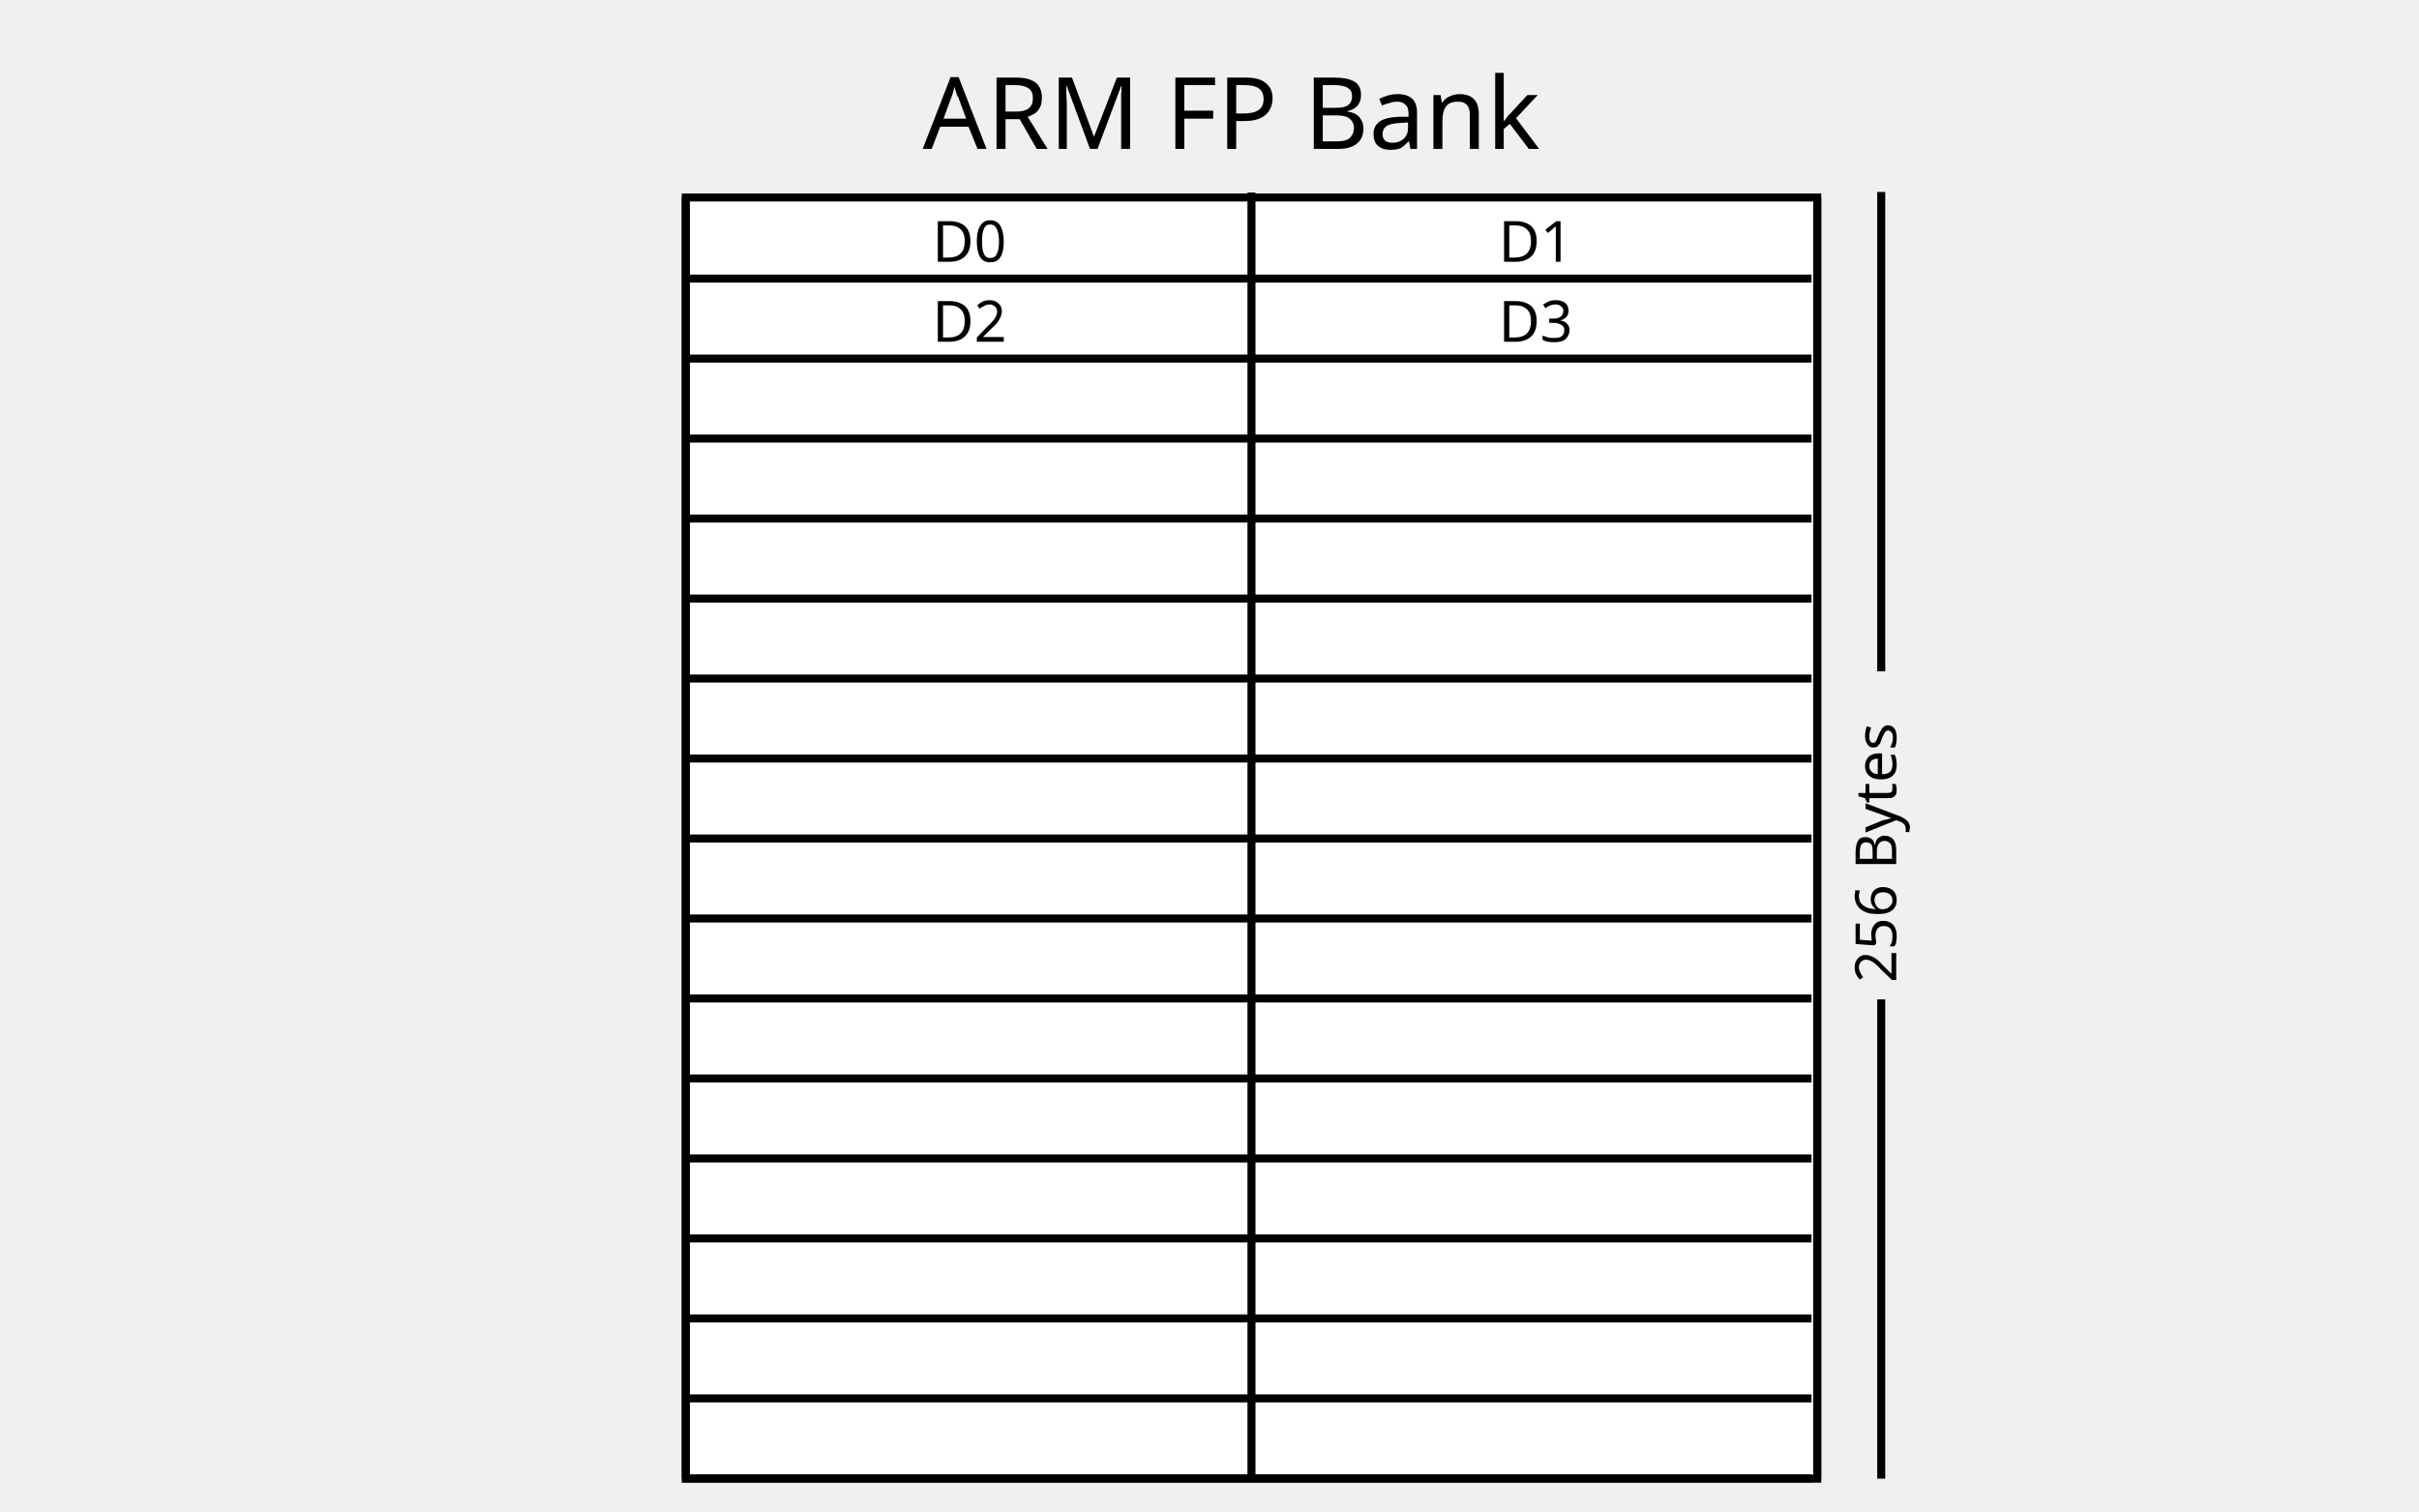
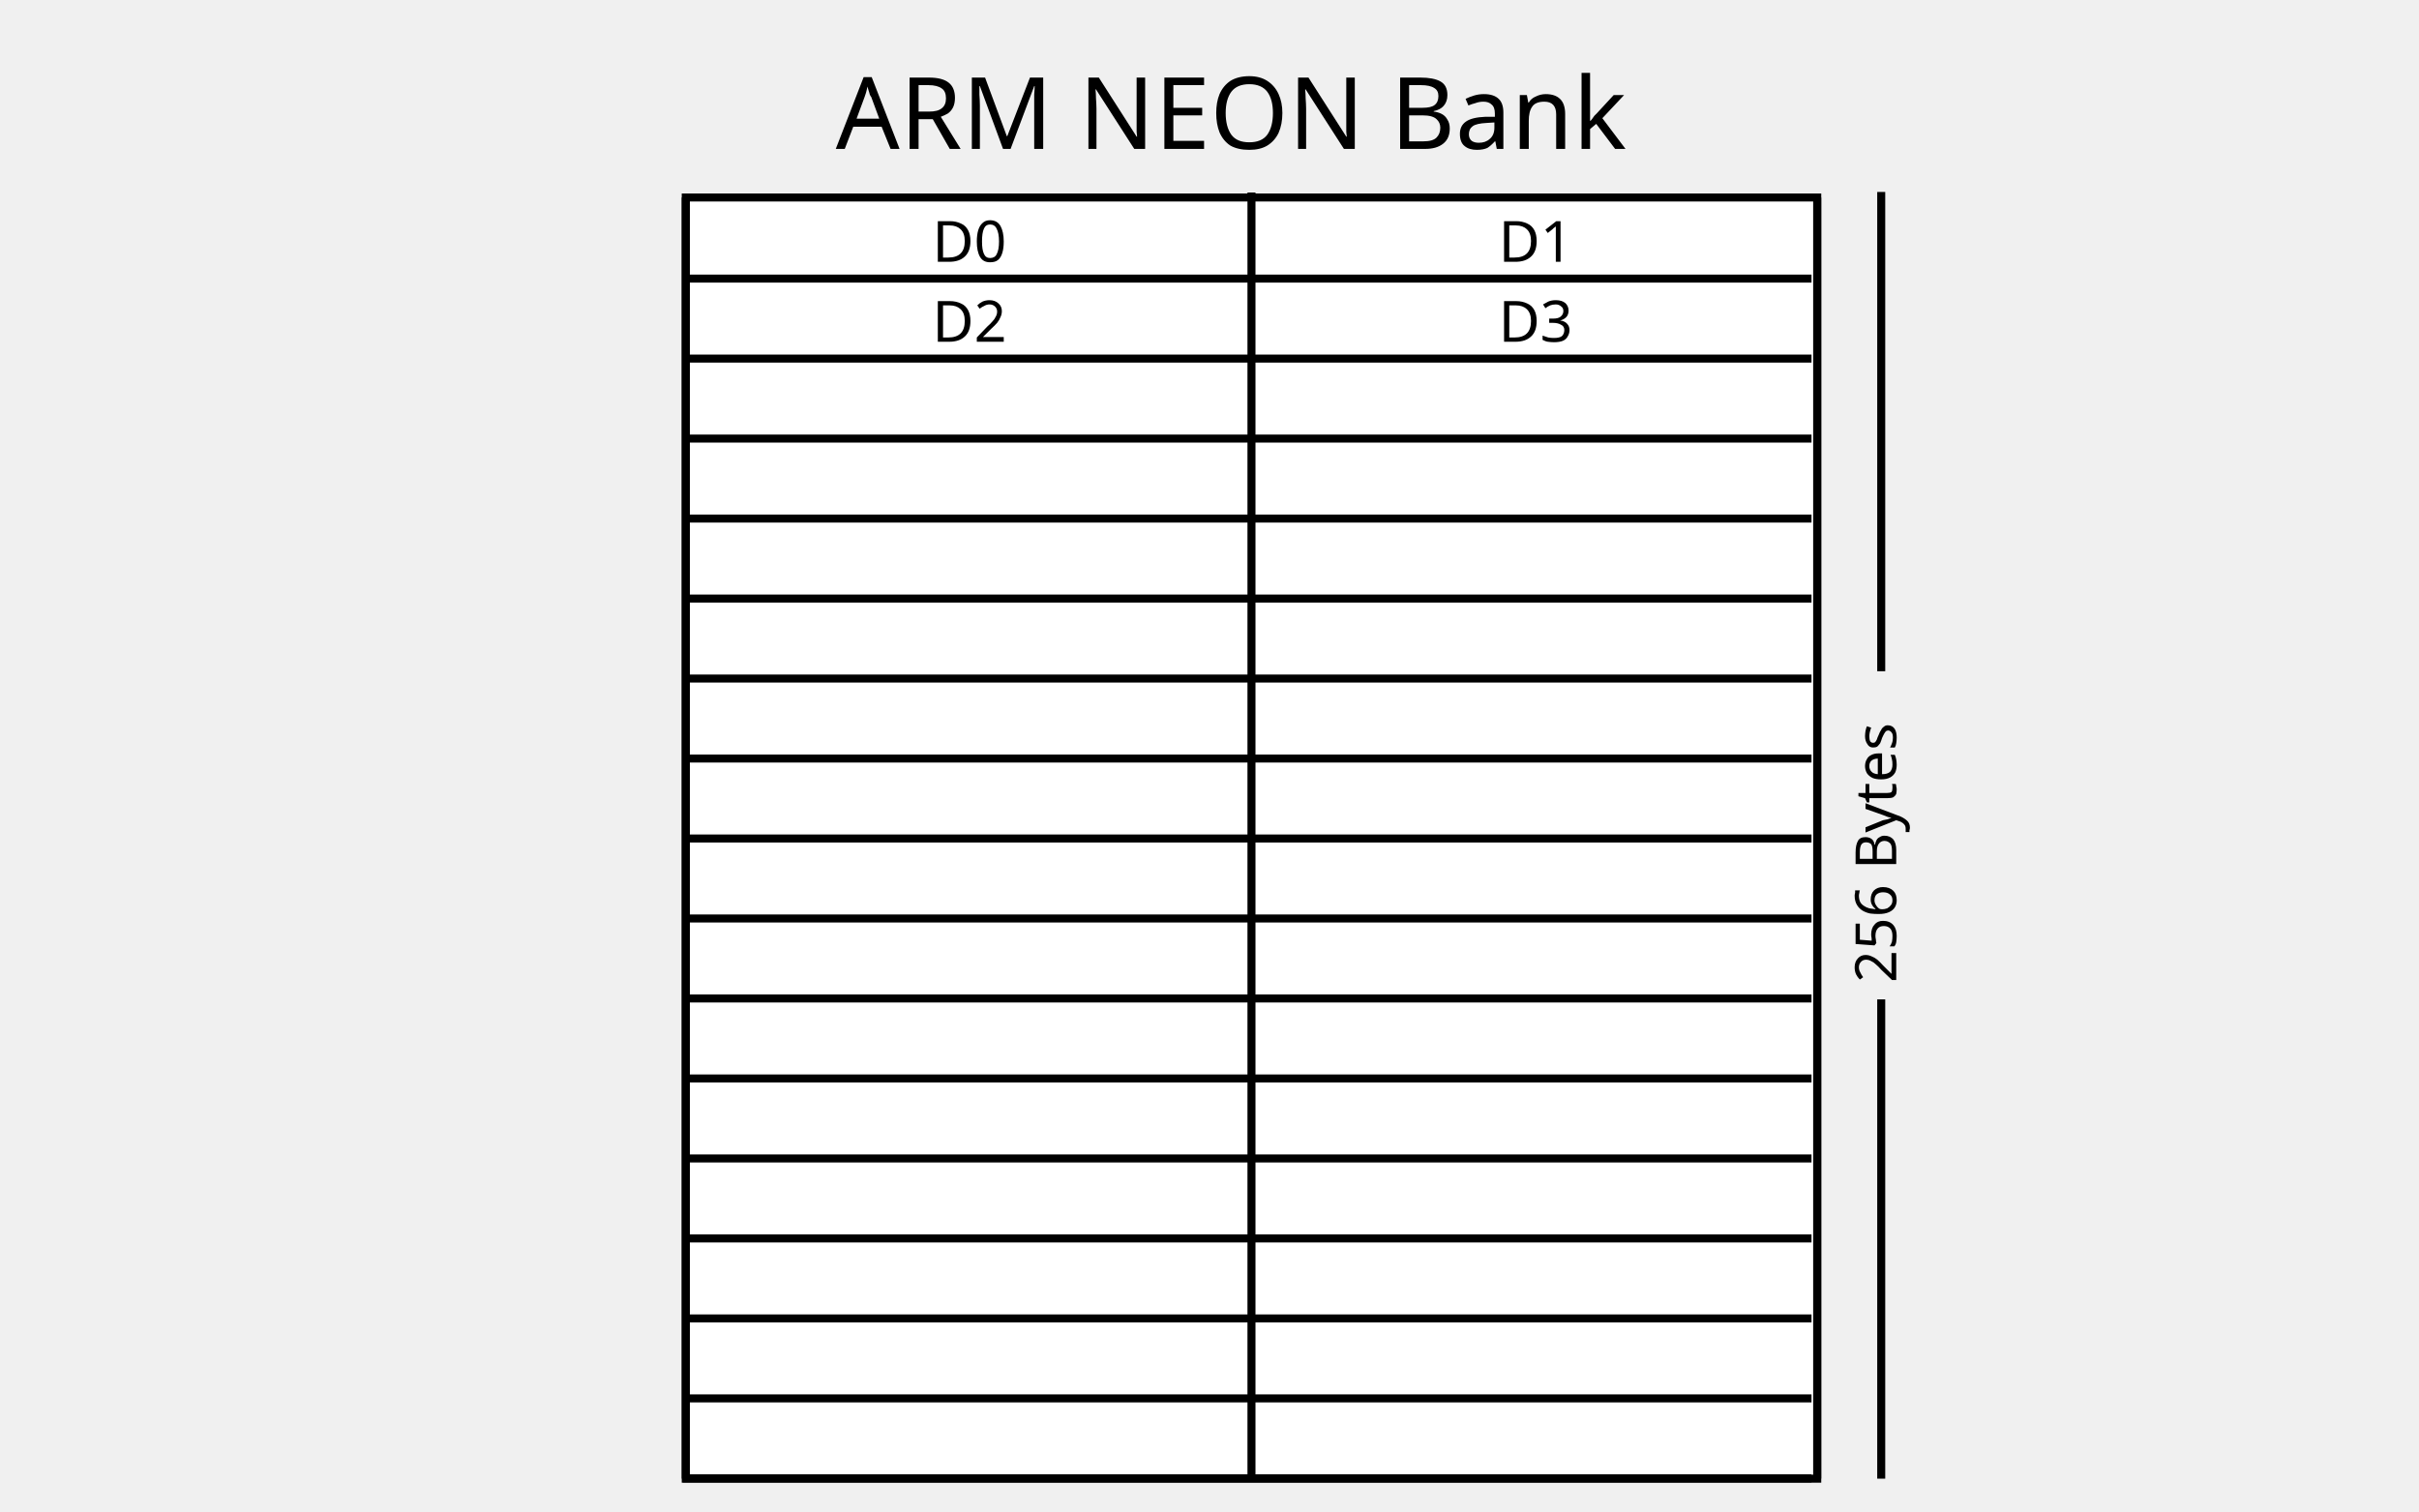
<svg xmlns="http://www.w3.org/2000/svg" width="80mm" height="50mm" viewBox="0 0 80 50" version="1.1" id="svg8">
  <defs id="defs2" />
  <g id="layer1" transform="translate(0,-247)">
    <g id="g890" transform="translate(0.1889881,1.511905)">
      <rect y="252.021" x="22.49" height="42.381" width="37.42" id="rect815" style="fill:#ffffff;fill-opacity:1;stroke:#000000;stroke-width:0.265;stroke-linecap:butt;stroke-miterlimit:4;stroke-dasharray:none;stroke-dashoffset:0" />
      <path id="path817" d="M 22.395,254.704 H 59.72" style="fill:none;fill-rule:evenodd;stroke:#000000;stroke-width:0.265px;stroke-linecap:butt;stroke-linejoin:miter;stroke-opacity:1" />
      <path style="fill:none;fill-rule:evenodd;stroke:#000000;stroke-width:0.265px;stroke-linecap:butt;stroke-linejoin:miter;stroke-opacity:1" d="M 22.395,257.35 H 59.72" id="path843" />
      <path id="path845" d="M 22.395,259.996 H 59.72" style="fill:none;fill-rule:evenodd;stroke:#000000;stroke-width:0.265px;stroke-linecap:butt;stroke-linejoin:miter;stroke-opacity:1" />
      <path style="fill:none;fill-rule:evenodd;stroke:#000000;stroke-width:0.265px;stroke-linecap:butt;stroke-linejoin:miter;stroke-opacity:1" d="M 22.395,262.642 H 59.72" id="path847" />
      <path id="path849" d="M 22.395,265.288 H 59.72" style="fill:none;fill-rule:evenodd;stroke:#000000;stroke-width:0.265px;stroke-linecap:butt;stroke-linejoin:miter;stroke-opacity:1" />
      <path style="fill:none;fill-rule:evenodd;stroke:#000000;stroke-width:0.265px;stroke-linecap:butt;stroke-linejoin:miter;stroke-opacity:1" d="M 22.395,267.934 H 59.72" id="path851" />
      <path id="path853" d="M 22.395,270.58 H 59.72" style="fill:none;fill-rule:evenodd;stroke:#000000;stroke-width:0.265px;stroke-linecap:butt;stroke-linejoin:miter;stroke-opacity:1" />
      <path style="fill:none;fill-rule:evenodd;stroke:#000000;stroke-width:0.265px;stroke-linecap:butt;stroke-linejoin:miter;stroke-opacity:1" d="M 22.395,273.225 H 59.72" id="path855" />
      <path id="path857" d="M 22.395,275.871 H 59.72" style="fill:none;fill-rule:evenodd;stroke:#000000;stroke-width:0.265px;stroke-linecap:butt;stroke-linejoin:miter;stroke-opacity:1" />
      <path style="fill:none;fill-rule:evenodd;stroke:#000000;stroke-width:0.265px;stroke-linecap:butt;stroke-linejoin:miter;stroke-opacity:1" d="M 22.395,278.517 H 59.72" id="path859" />
      <path id="path861" d="M 22.395,281.163 H 59.72" style="fill:none;fill-rule:evenodd;stroke:#000000;stroke-width:0.265px;stroke-linecap:butt;stroke-linejoin:miter;stroke-opacity:1" />
      <path style="fill:none;fill-rule:evenodd;stroke:#000000;stroke-width:0.265px;stroke-linecap:butt;stroke-linejoin:miter;stroke-opacity:1" d="M 22.395,283.809 H 59.72" id="path863" />
      <path id="path865" d="M 22.395,286.455 H 59.72" style="fill:none;fill-rule:evenodd;stroke:#000000;stroke-width:0.265px;stroke-linecap:butt;stroke-linejoin:miter;stroke-opacity:1" />
      <path style="fill:none;fill-rule:evenodd;stroke:#000000;stroke-width:0.265px;stroke-linecap:butt;stroke-linejoin:miter;stroke-opacity:1" d="M 22.395,289.101 H 59.72" id="path867" />
      <path id="path869" d="M 22.395,291.746 H 59.72" style="fill:none;fill-rule:evenodd;stroke:#000000;stroke-width:0.265px;stroke-linecap:butt;stroke-linejoin:miter;stroke-opacity:1" />
      <path style="fill:none;fill-rule:evenodd;stroke:#000000;stroke-width:0.265px;stroke-linecap:butt;stroke-linejoin:miter;stroke-opacity:1" d="M 22.395,294.392 H 59.72" id="path871" />
    </g>
-     <text xml:space="preserve" style="font-style:normal;font-weight:normal;font-size:3.307px;line-height:125%;font-family:sans-serif;letter-spacing:0px;word-spacing:0px;fill:#000000;fill-opacity:1;stroke:none;stroke-width:0.265px;stroke-linecap:butt;stroke-linejoin:miter;stroke-opacity:1" x="30.514" y="251.926" id="text958">
-       <tspan id="tspan956" x="30.514" y="251.926" style="stroke-width:0.265px">ARM FP Bank</tspan>
+     <text xml:space="preserve" style="font-style:normal;font-weight:normal;font-size:3.307px;line-height:125%;font-family:sans-serif;letter-spacing:0px;word-spacing:0px;fill:#000000;fill-opacity:1;stroke:none;stroke-width:0.265px;stroke-linecap:butt;stroke-linejoin:miter;stroke-opacity:1" x="27.642" y="251.926" id="text958">
+       <tspan id="tspan956" x="27.642" y="251.926" style="stroke-width:0.265px">ARM NEON Bank</tspan>
    </text>
    <path style="fill:none;fill-rule:evenodd;stroke:#000000;stroke-width:0.265px;stroke-linecap:butt;stroke-linejoin:miter;stroke-opacity:1" d="m 41.388,253.368 v 42.429" id="path891" />
    <path style="fill:none;fill-rule:evenodd;stroke:#000000;stroke-width:0.265px;stroke-linecap:butt;stroke-linejoin:miter;stroke-opacity:1" d="M 22.679,295.913 V 253.533" id="path897" />
    <path style="fill:none;fill-rule:evenodd;stroke:#000000;stroke-width:0.265px;stroke-linecap:butt;stroke-linejoin:miter;stroke-opacity:1" d="M 60.098,253.533 V 295.913" id="path899" />
    <text xml:space="preserve" style="font-style:normal;font-weight:normal;font-size:1.894px;line-height:125%;font-family:sans-serif;letter-spacing:0px;word-spacing:0px;fill:#000000;fill-opacity:1;stroke:none;stroke-width:0.265px;stroke-linecap:butt;stroke-linejoin:miter;stroke-opacity:1" x="30.83" y="255.661" id="text903">
      <tspan id="tspan901" x="30.83" y="255.661" style="stroke-width:0.265px">D0</tspan>
    </text>
    <text xml:space="preserve" style="font-style:normal;font-weight:normal;font-size:1.894px;line-height:125%;font-family:sans-serif;letter-spacing:0px;word-spacing:0px;fill:#000000;fill-opacity:1;stroke:none;stroke-width:0.265px;stroke-linecap:butt;stroke-linejoin:miter;stroke-opacity:1" x="49.553" y="255.661" id="text903-35">
      <tspan id="tspan901-62" x="49.553" y="255.661" style="stroke-width:0.265px">D1</tspan>
    </text>
    <text id="text976" y="258.307" x="30.83" style="font-style:normal;font-weight:normal;font-size:1.894px;line-height:125%;font-family:sans-serif;letter-spacing:0px;word-spacing:0px;fill:#000000;fill-opacity:1;stroke:none;stroke-width:0.265px;stroke-linecap:butt;stroke-linejoin:miter;stroke-opacity:1" xml:space="preserve">
      <tspan style="stroke-width:0.265px" y="258.307" x="30.83" id="tspan974">D2</tspan>
    </text>
    <text id="text980" y="258.307" x="49.553" style="font-style:normal;font-weight:normal;font-size:1.894px;line-height:125%;font-family:sans-serif;letter-spacing:0px;word-spacing:0px;fill:#000000;fill-opacity:1;stroke:none;stroke-width:0.265px;stroke-linecap:butt;stroke-linejoin:miter;stroke-opacity:1" xml:space="preserve">
      <tspan style="stroke-width:0.265px" y="258.307" x="49.553" id="tspan978">D3</tspan>
    </text>
    <g id="g2044">
      <path style="fill:none;fill-rule:evenodd;stroke:#000000;stroke-width:0.265px;stroke-linecap:butt;stroke-linejoin:miter;stroke-opacity:1" d="M 62.215,280.059 V 295.913" id="path1417" />
      <text transform="rotate(-90)" id="text903-3" y="62.712" x="-279.513" style="font-style:normal;font-weight:normal;font-size:1.894px;line-height:125%;font-family:sans-serif;letter-spacing:0px;word-spacing:0px;fill:#000000;fill-opacity:1;stroke:none;stroke-width:0.265px;stroke-linecap:butt;stroke-linejoin:miter;stroke-opacity:1" xml:space="preserve">
        <tspan style="stroke-width:0.265px" y="62.712" x="-279.513" id="tspan901-6">256 Bytes</tspan>
      </text>
      <path id="path2026" d="m 62.215,253.35 v 15.854" style="fill:none;fill-rule:evenodd;stroke:#000000;stroke-width:0.265px;stroke-linecap:butt;stroke-linejoin:miter;stroke-opacity:1" />
    </g>
  </g>
</svg>
